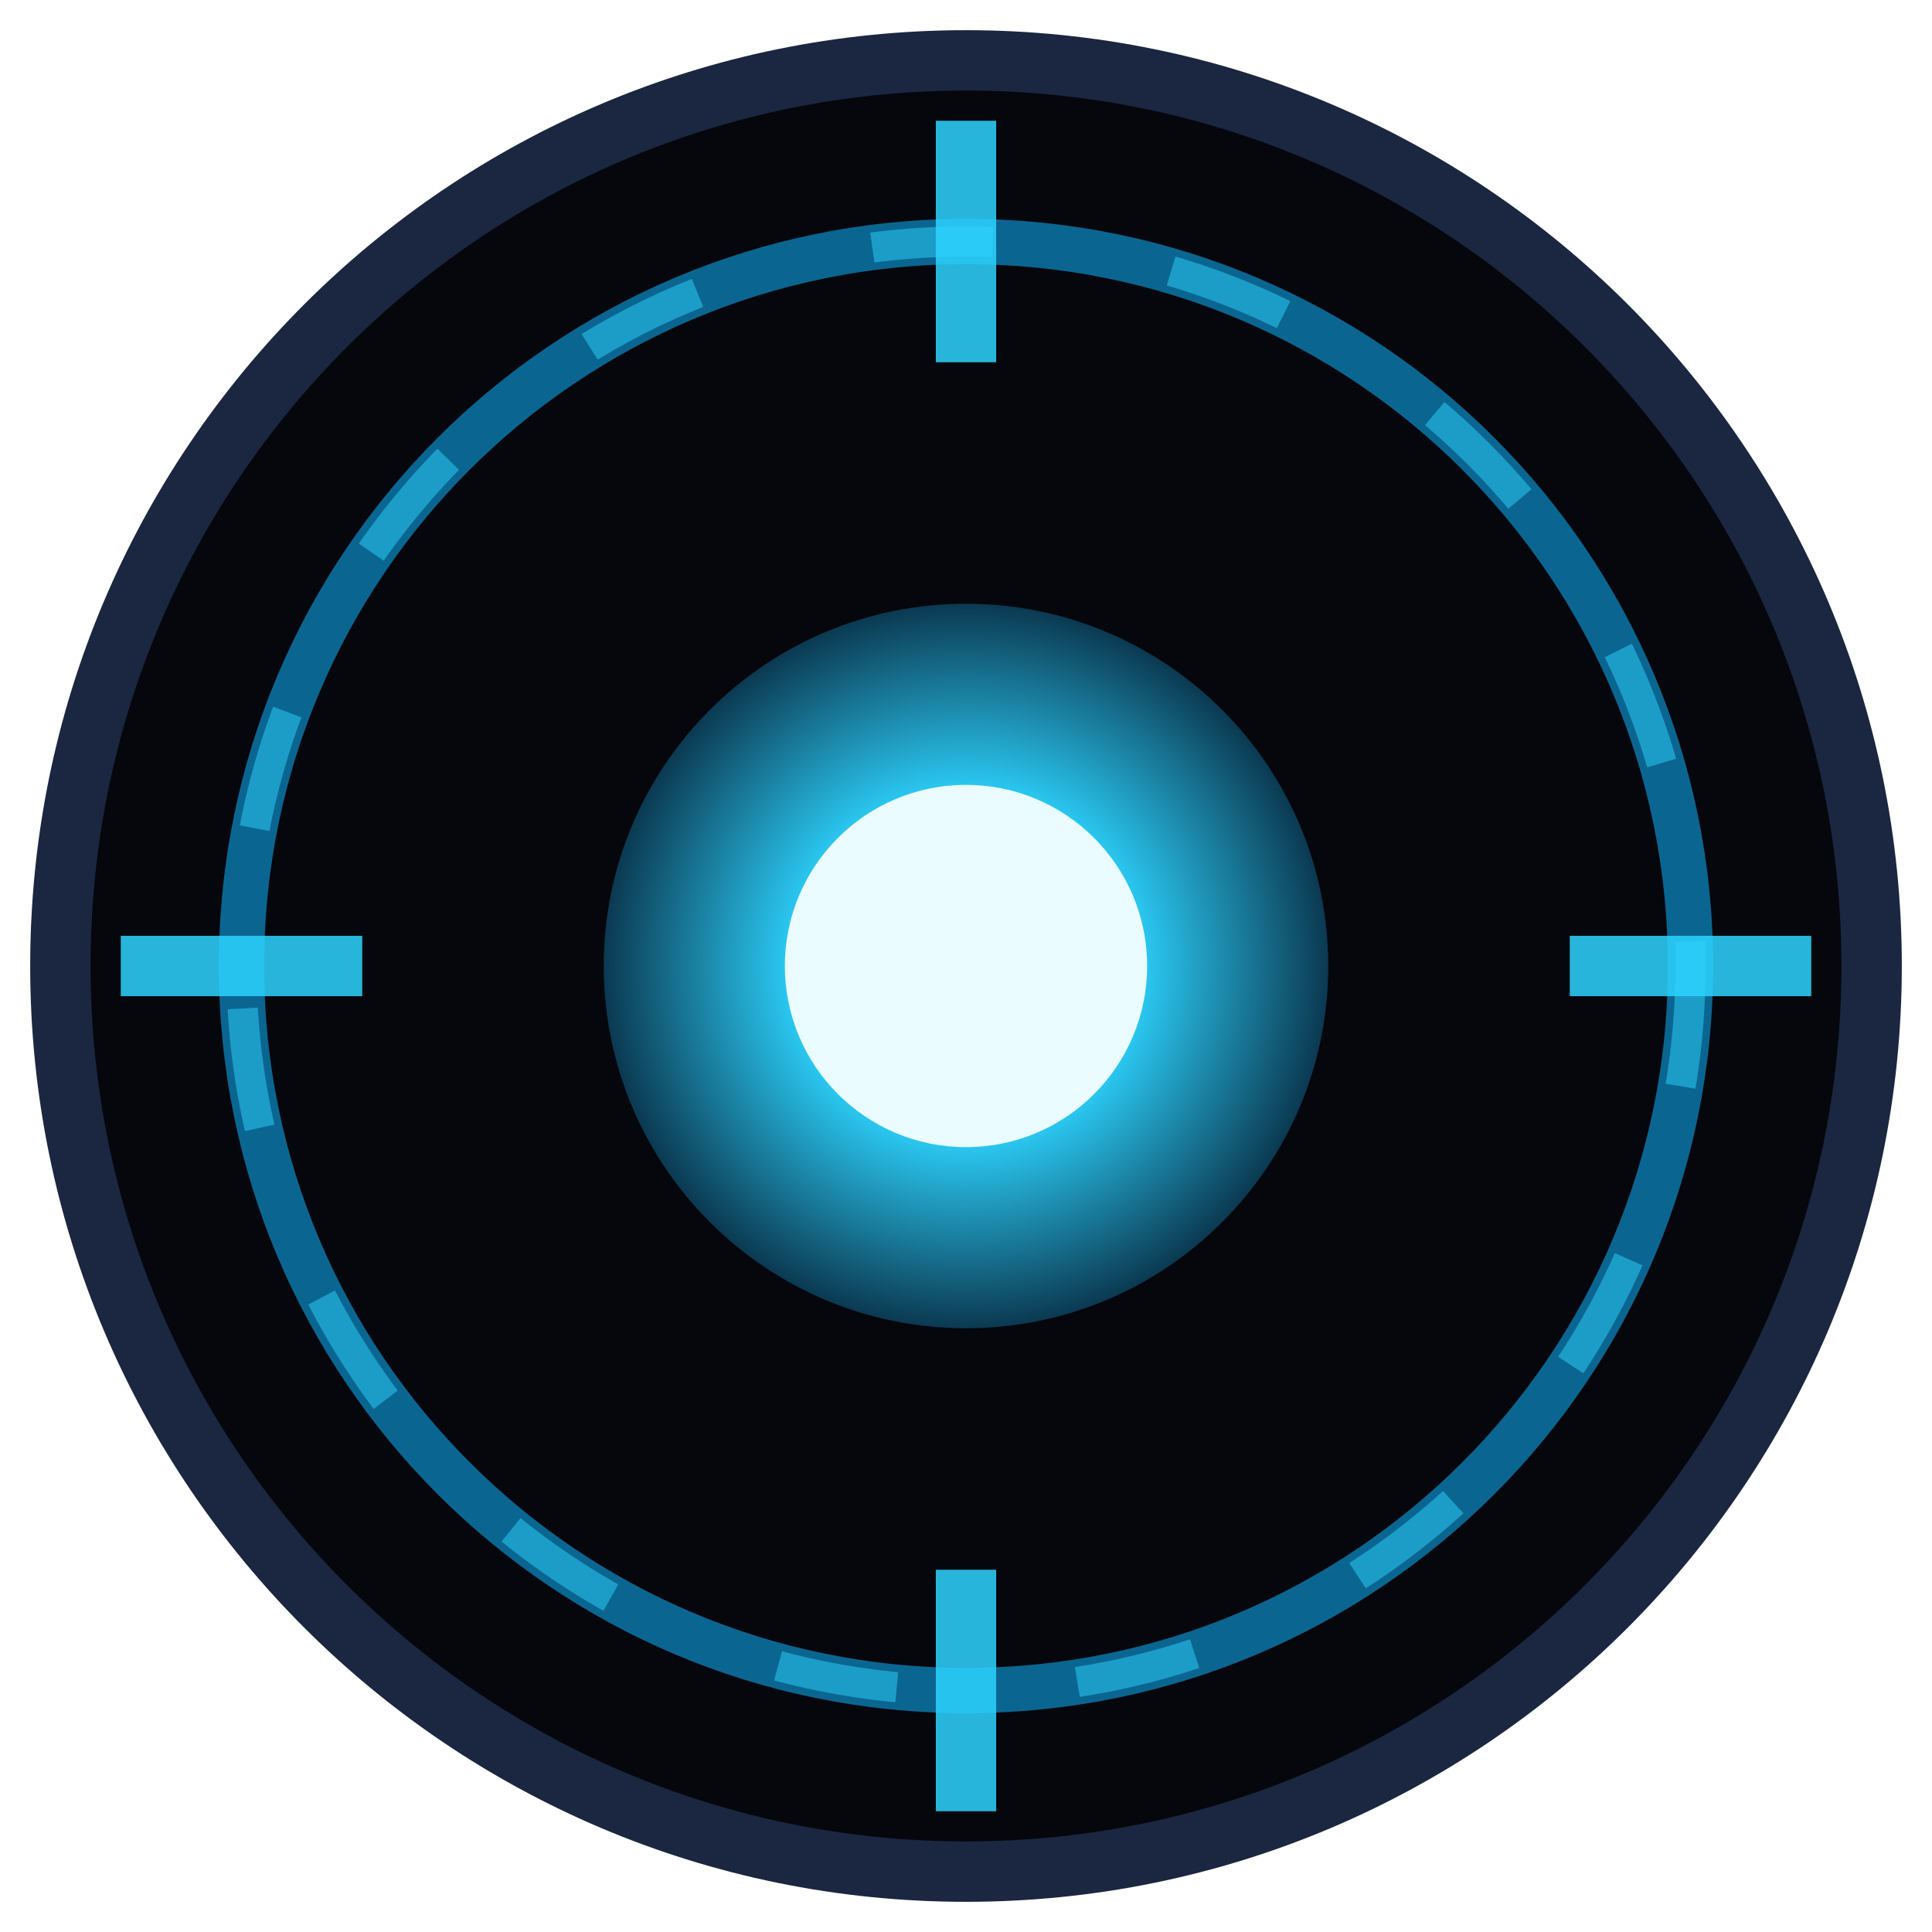
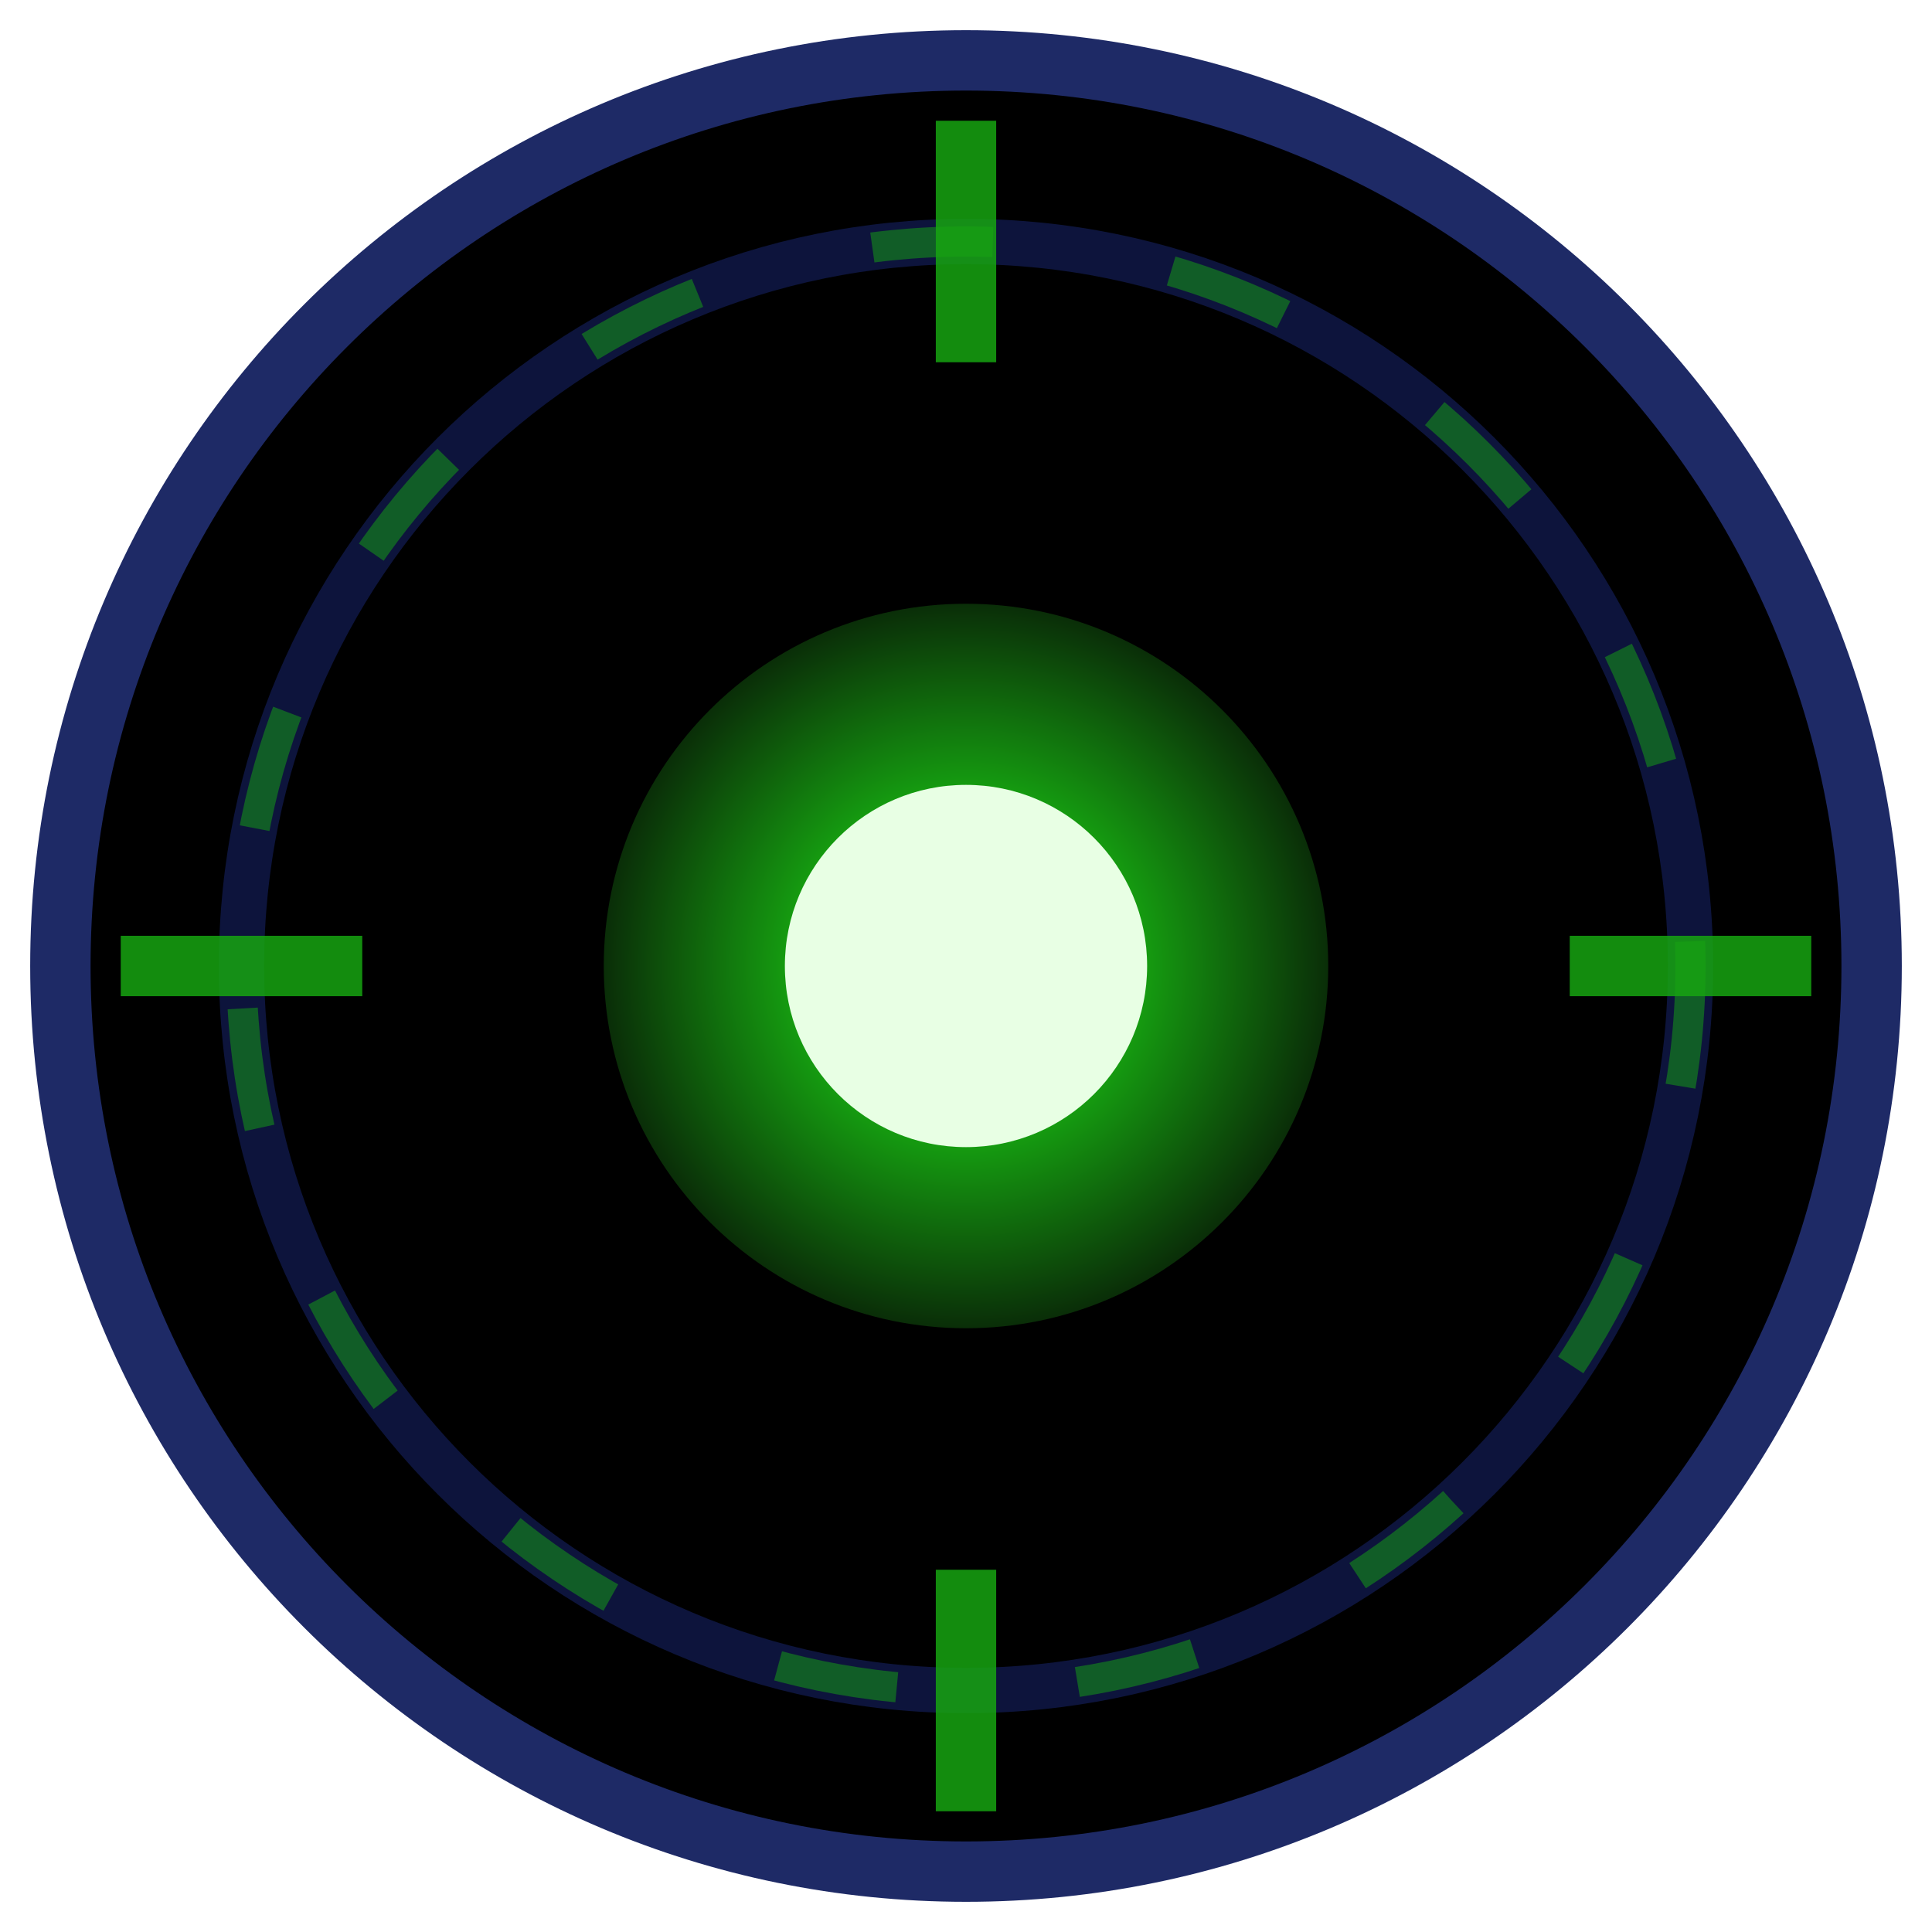
<svg xmlns="http://www.w3.org/2000/svg" viewBox="0 0 64 64">
  <defs>
    <radialGradient id="core" cx="50%" cy="50%" r="50%">
-       <stop offset="0%" stop-color="#eafcff" />
-       <stop offset="45%" stop-color="#2dd4ff" />
-       <stop offset="100%" stop-color="#0b3a52" />
+       <stop offset="0%" stop-color="#e8ffe4" />
+       <stop offset="45%" stop-color="#16a511" />
+       <stop offset="100%" stop-color="#0a2e08" />
    </radialGradient>
  </defs>
-   <circle cx="32" cy="32" r="30" fill="#05070d" stroke="#1b2740" stroke-width="2" />
-   <circle cx="32" cy="32" r="24" fill="none" stroke="#0ea5e9" stroke-width="1.5" opacity="0.6" />
-   <circle cx="32" cy="32" r="24" fill="none" stroke="#2dd4ff" stroke-width="1" stroke-dasharray="4 6" opacity="0.5" />
+   <circle cx="32" cy="32" r="30" fill="#000000" stroke="#1e2a66" stroke-width="2" />
+   <circle cx="32" cy="32" r="24" fill="none" stroke="#121d56" stroke-width="1.5" opacity="0.7" />
+   <circle cx="32" cy="32" r="24" fill="none" stroke="#16a511" stroke-width="1" stroke-dasharray="4 6" opacity="0.5" />
  <circle cx="32" cy="32" r="12" fill="url(#core)" />
-   <circle cx="32" cy="32" r="6" fill="#eafcff" />
-   <g stroke="#2dd4ff" stroke-width="2" opacity="0.85">
+   <circle cx="32" cy="32" r="6" fill="#e8ffe4" />
+   <g stroke="#16a511" stroke-width="2" opacity="0.85">
    <line x1="32" y1="4" x2="32" y2="12" />
    <line x1="32" y1="52" x2="32" y2="60" />
    <line x1="4" y1="32" x2="12" y2="32" />
    <line x1="52" y1="32" x2="60" y2="32" />
  </g>
</svg>
